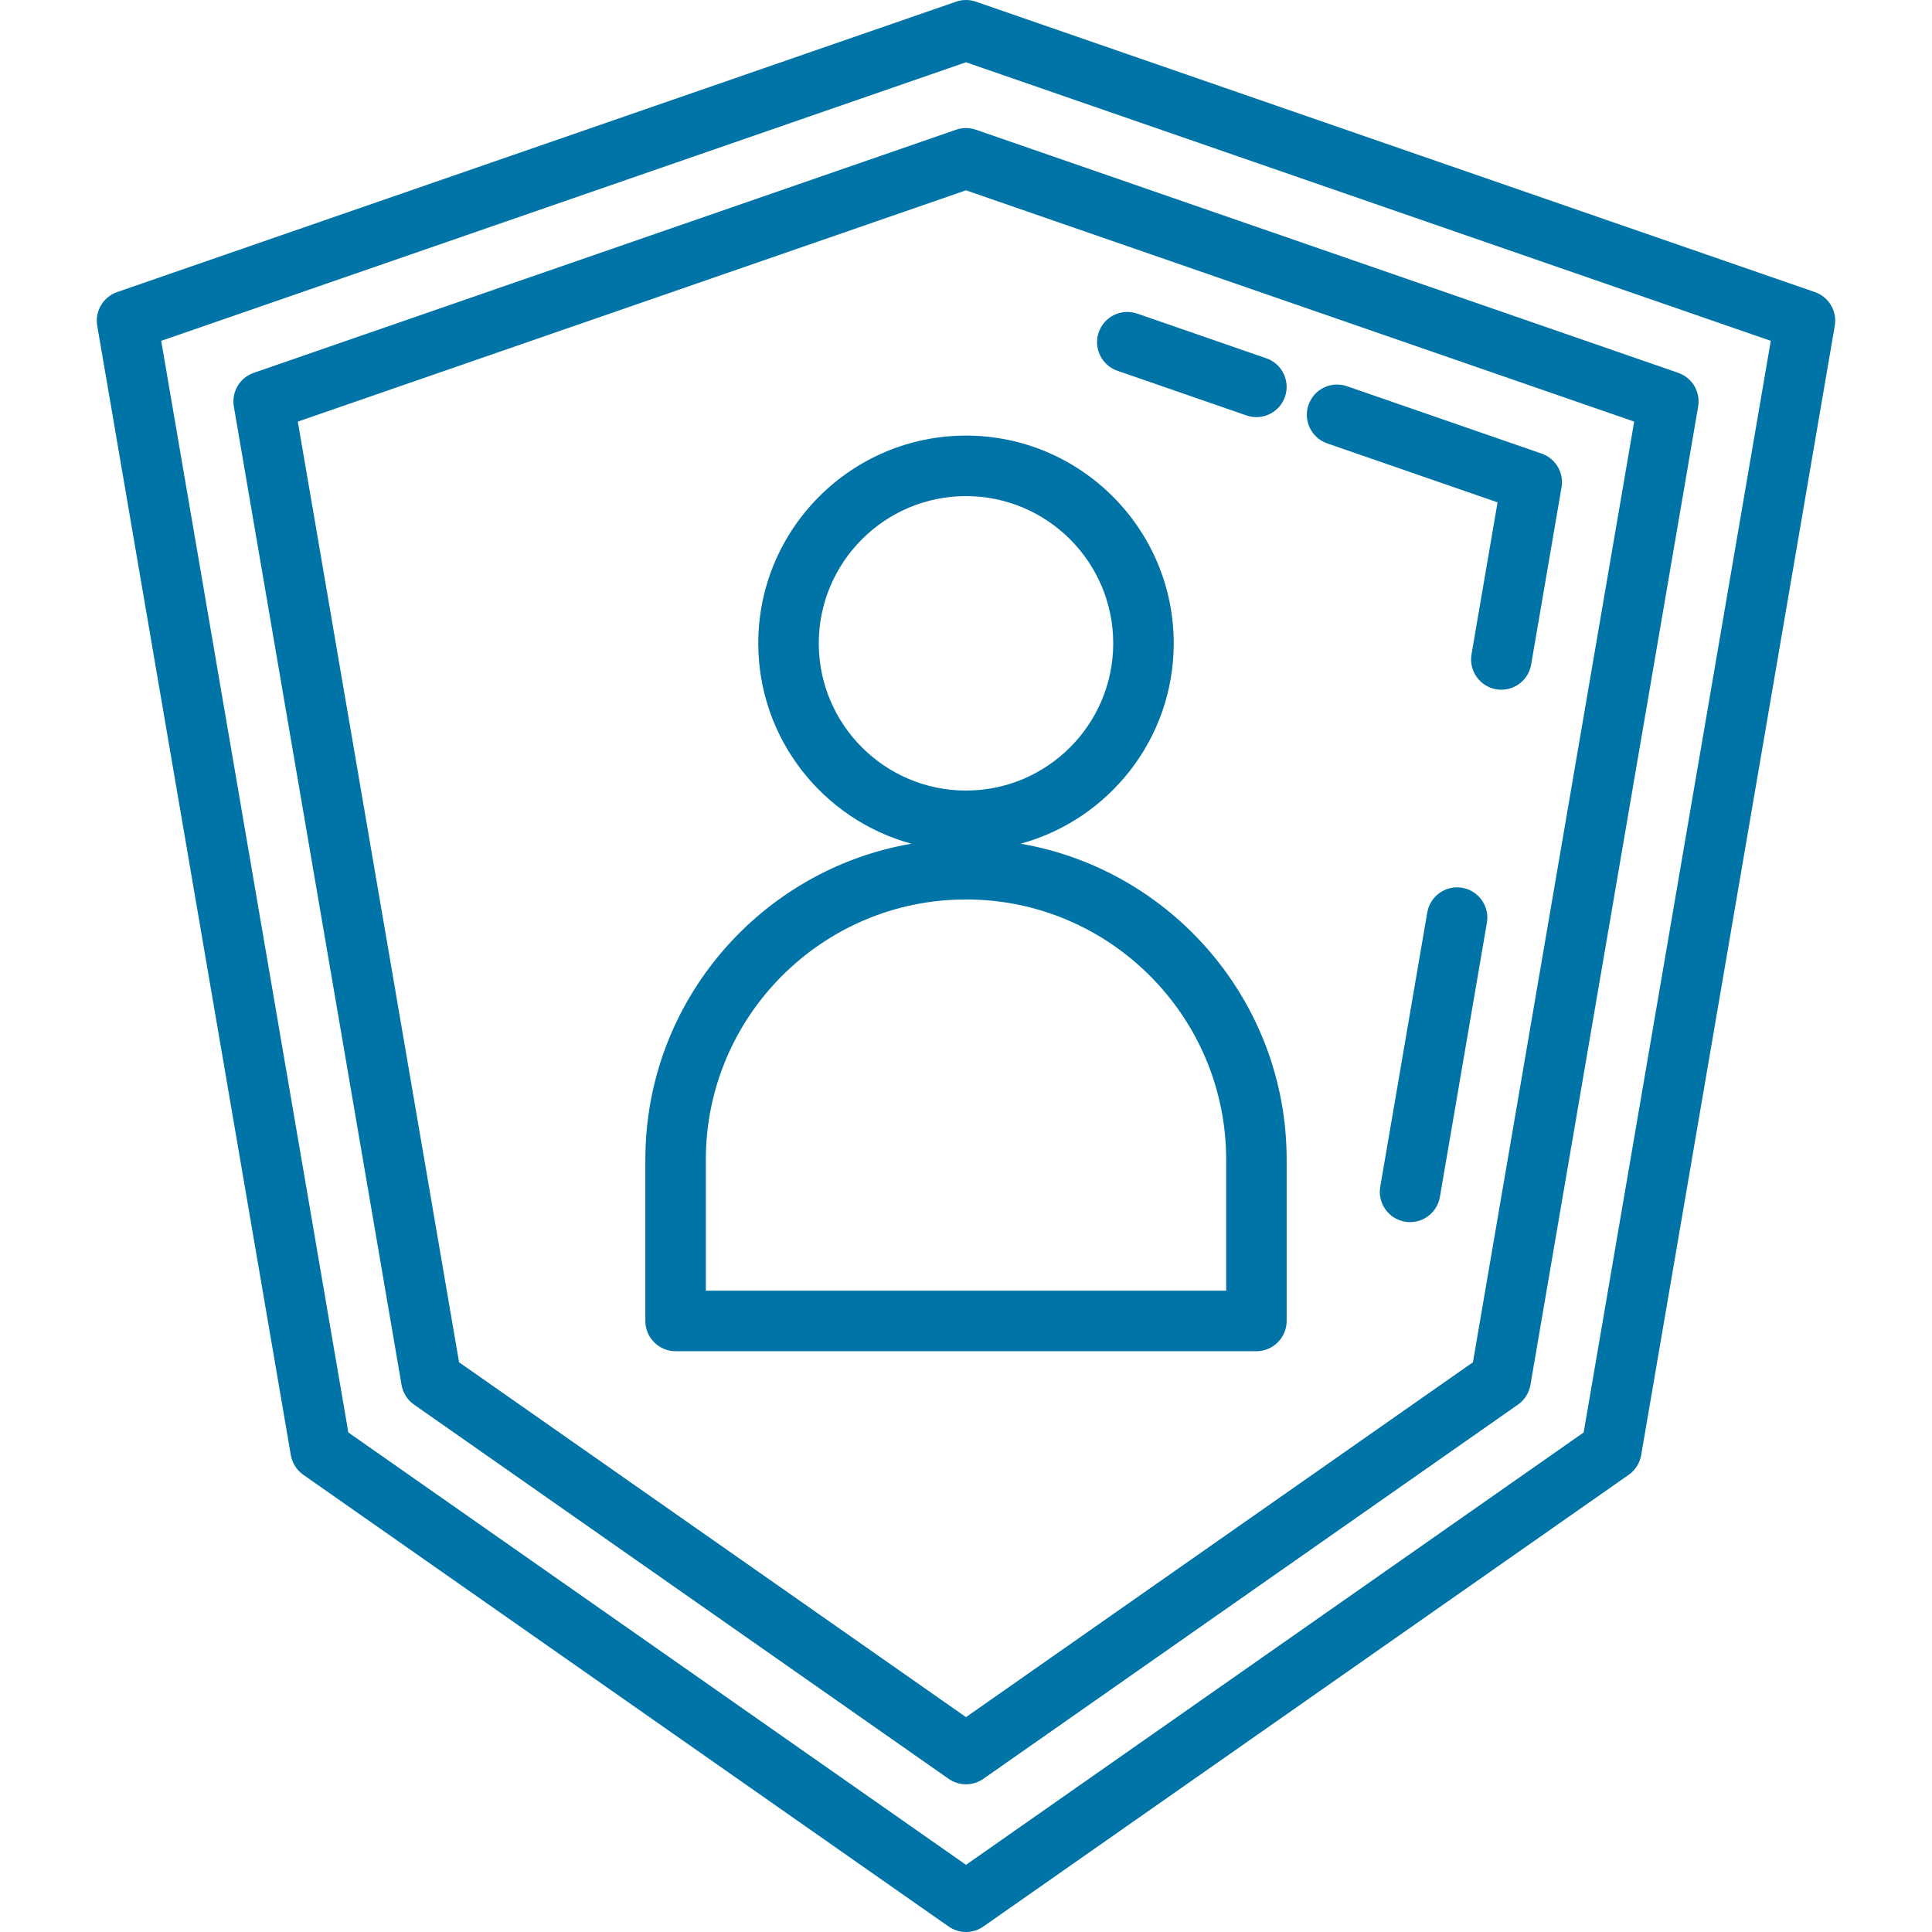
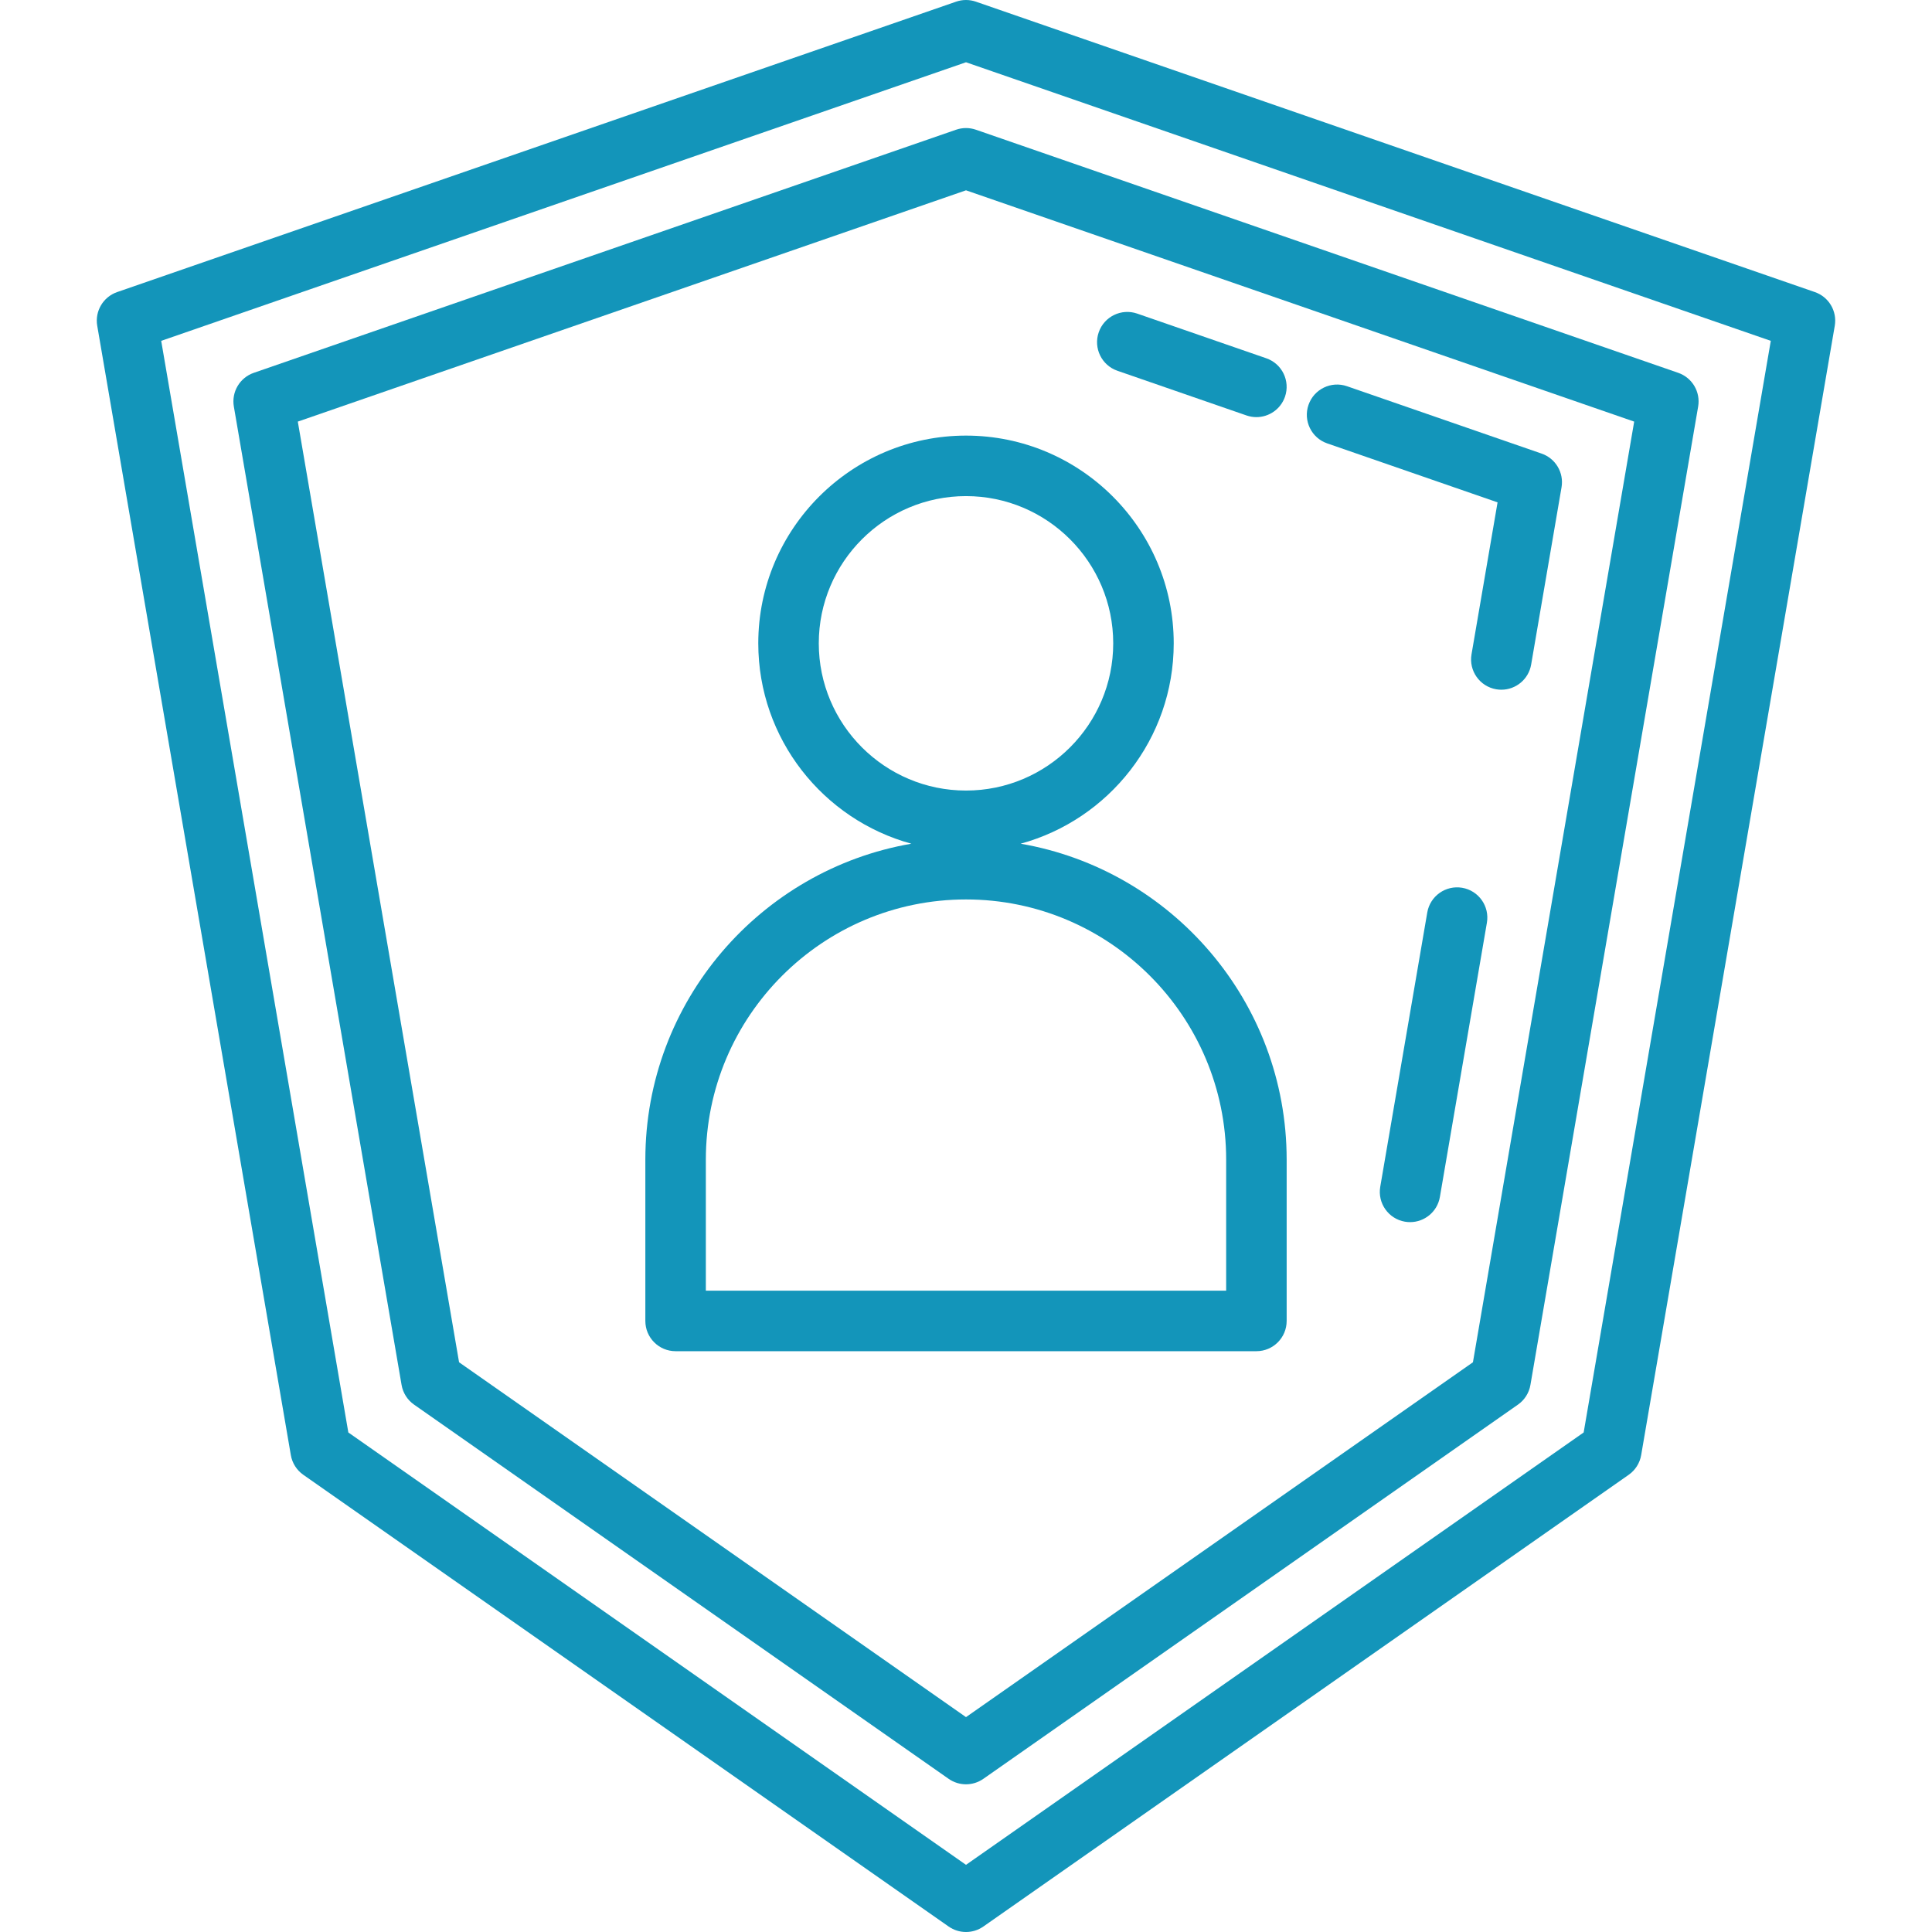
<svg xmlns="http://www.w3.org/2000/svg" version="1.1" id="Layer_1" x="0px" y="0px" viewBox="0 0 511.999 511.999" style="enable-background:new 0 0 511.999 511.999;" xml:space="preserve" width="512px" height="512px">
  <g>
    <g>
-       <path d="M387.496,235.271c-4.36-0.746-8.508,2.184-9.257,6.547l-12.46,72.685c-0.747,4.364,2.184,8.508,6.547,9.257    c0.459,0.078,0.914,0.115,1.364,0.115c3.833,0,7.223-2.758,7.893-6.662l12.46-72.685    C394.791,240.165,391.859,236.021,387.496,235.271z" fill="#0074a6" />
+       <path d="M387.496,235.271c-4.36-0.746-8.508,2.184-9.257,6.547l-12.46,72.685c-0.747,4.364,2.184,8.508,6.547,9.257    c0.459,0.078,0.914,0.115,1.364,0.115c3.833,0,7.223-2.758,7.893-6.662l12.46-72.685    C394.791,240.165,391.859,236.021,387.496,235.271z" fill="#1395ba" />
    </g>
  </g>
  <g>
    <g>
-       <path d="M408.544,120.207l-51.582-17.856c-4.184-1.447-8.75,0.771-10.197,4.953c-1.449,4.183,0.77,8.748,4.953,10.196    l45.152,15.632l-6.905,40.278c-0.747,4.364,2.184,8.508,6.547,9.257c0.459,0.078,0.914,0.115,1.364,0.115    c3.833,0,7.223-2.758,7.893-6.662l8.054-46.983C414.486,125.269,412.252,121.49,408.544,120.207z" fill="#0074a6" />
+       <path d="M408.544,120.207l-51.582-17.856c-4.184-1.447-8.75,0.771-10.197,4.953c-1.449,4.183,0.77,8.748,4.953,10.196    l45.152,15.632l-6.905,40.278c-0.747,4.364,2.184,8.508,6.547,9.257c0.459,0.078,0.914,0.115,1.364,0.115    c3.833,0,7.223-2.758,7.893-6.662l8.054-46.983C414.486,125.269,412.252,121.49,408.544,120.207z" fill="#1395ba" />
    </g>
  </g>
  <g>
    <g>
-       <path d="M335.578,94.948l-34.208-11.841c-4.186-1.448-8.75,0.77-10.197,4.953c-1.448,4.184,0.77,8.749,4.953,10.197l34.208,11.841    c0.869,0.3,1.753,0.444,2.622,0.444c3.322,0,6.428-2.08,7.575-5.397C341.98,100.962,339.762,96.395,335.578,94.948z" fill="#0074a6" />
+       <path d="M335.578,94.948l-34.208-11.841c-4.186-1.448-8.75,0.77-10.197,4.953c-1.448,4.184,0.77,8.749,4.953,10.197l34.208,11.841    c0.869,0.3,1.753,0.444,2.622,0.444c3.322,0,6.428-2.08,7.575-5.397C341.98,100.962,339.762,96.395,335.578,94.948z" fill="#1395ba" />
    </g>
  </g>
  <g>
    <g>
-       <path d="M270.481,223.59c23.349-6.376,40.567-27.759,40.567-53.102c0-30.354-24.695-55.048-55.048-55.048    s-55.048,24.694-55.048,55.048c0,25.342,17.218,46.726,40.567,53.102c-39.979,6.896-70.496,41.798-70.496,83.717v42.756    c0,4.428,3.589,8.017,8.017,8.017H332.96c4.428,0,8.017-3.588,8.017-8.017v-42.756C340.976,265.388,310.46,230.487,270.481,223.59    z M216.985,170.489c0-21.513,17.502-39.015,39.015-39.015s39.015,17.502,39.015,39.015s-17.502,39.015-39.015,39.015    S216.985,192.001,216.985,170.489z M324.943,342.046H187.056v-34.739c0-38.015,30.928-68.944,68.944-68.944    s68.944,30.928,68.944,68.944V342.046z" fill="#0074a6" />
+       <path d="M270.481,223.59c23.349-6.376,40.567-27.759,40.567-53.102c0-30.354-24.695-55.048-55.048-55.048    s-55.048,24.694-55.048,55.048c0,25.342,17.218,46.726,40.567,53.102c-39.979,6.896-70.496,41.798-70.496,83.717v42.756    c0,4.428,3.589,8.017,8.017,8.017H332.96c4.428,0,8.017-3.588,8.017-8.017v-42.756C340.976,265.388,310.46,230.487,270.481,223.59    z M216.985,170.489c0-21.513,17.502-39.015,39.015-39.015s39.015,17.502,39.015,39.015s-17.502,39.015-39.015,39.015    S216.985,192.001,216.985,170.489z M324.943,342.046H187.056v-34.739c0-38.015,30.928-68.944,68.944-68.944    s68.944,30.928,68.944,68.944V342.046z" fill="#1395ba" />
    </g>
  </g>
  <g>
    <g>
-       <path d="M444.747,98.805L258.62,34.376c-1.697-0.589-3.546-0.589-5.244,0L67.25,98.805c-3.708,1.283-5.942,5.062-5.278,8.93    l44.449,259.288c0.361,2.109,1.551,3.985,3.304,5.213l141.676,99.173c1.38,0.965,2.989,1.448,4.597,1.448    c1.609,0,3.217-0.483,4.597-1.448l141.678-99.173c1.754-1.227,2.943-3.104,3.305-5.213l44.449-259.288    C450.69,103.867,448.456,100.087,444.747,98.805z M390.341,361.017l-134.342,94.038l-134.341-94.038L78.923,111.73l177.076-61.296    l177.075,61.296L390.341,361.017z" fill="#0074a6" />
+       <path d="M444.747,98.805L258.62,34.376c-1.697-0.589-3.546-0.589-5.244,0L67.25,98.805c-3.708,1.283-5.942,5.062-5.278,8.93    l44.449,259.288c0.361,2.109,1.551,3.985,3.304,5.213l141.676,99.173c1.38,0.965,2.989,1.448,4.597,1.448    c1.609,0,3.217-0.483,4.597-1.448l141.678-99.173c1.754-1.227,2.943-3.104,3.305-5.213l44.449-259.288    C450.69,103.867,448.456,100.087,444.747,98.805z M390.341,361.017l-134.342,94.038l-134.341-94.038L78.923,111.73l177.076-61.296    l177.075,61.296L390.341,361.017z" fill="#1395ba" />
    </g>
  </g>
  <g>
    <g>
-       <path d="M480.951,77.402l-222.33-76.96c-1.7-0.589-3.546-0.589-5.244,0l-222.33,76.96c-3.708,1.283-5.943,5.061-5.279,8.93    l51.307,299.29c0.361,2.109,1.551,3.985,3.304,5.213l171.023,119.716c1.38,0.965,2.989,1.448,4.597,1.448    c1.609,0,3.217-0.483,4.597-1.448L431.62,390.835c1.754-1.227,2.943-3.104,3.305-5.213l51.307-299.29    C486.894,82.463,484.66,78.685,480.951,77.402z M419.686,379.617L255.999,494.198L92.313,379.617L42.72,90.328L255.999,16.5    l213.278,73.827L419.686,379.617z" fill="#0074a6" />
+       <path d="M480.951,77.402l-222.33-76.96c-1.7-0.589-3.546-0.589-5.244,0l-222.33,76.96c-3.708,1.283-5.943,5.061-5.279,8.93    l51.307,299.29c0.361,2.109,1.551,3.985,3.304,5.213l171.023,119.716c1.38,0.965,2.989,1.448,4.597,1.448    c1.609,0,3.217-0.483,4.597-1.448L431.62,390.835c1.754-1.227,2.943-3.104,3.305-5.213l51.307-299.29    C486.894,82.463,484.66,78.685,480.951,77.402z M419.686,379.617L255.999,494.198L92.313,379.617L42.72,90.328L255.999,16.5    l213.278,73.827L419.686,379.617z" fill="#1395ba" />
    </g>
  </g>
  <g>
</g>
  <g>
</g>
  <g>
</g>
  <g>
</g>
  <g>
</g>
  <g>
</g>
  <g>
</g>
  <g>
</g>
  <g>
</g>
  <g>
</g>
  <g>
</g>
  <g>
</g>
  <g>
</g>
  <g>
</g>
  <g>
</g>
</svg>
